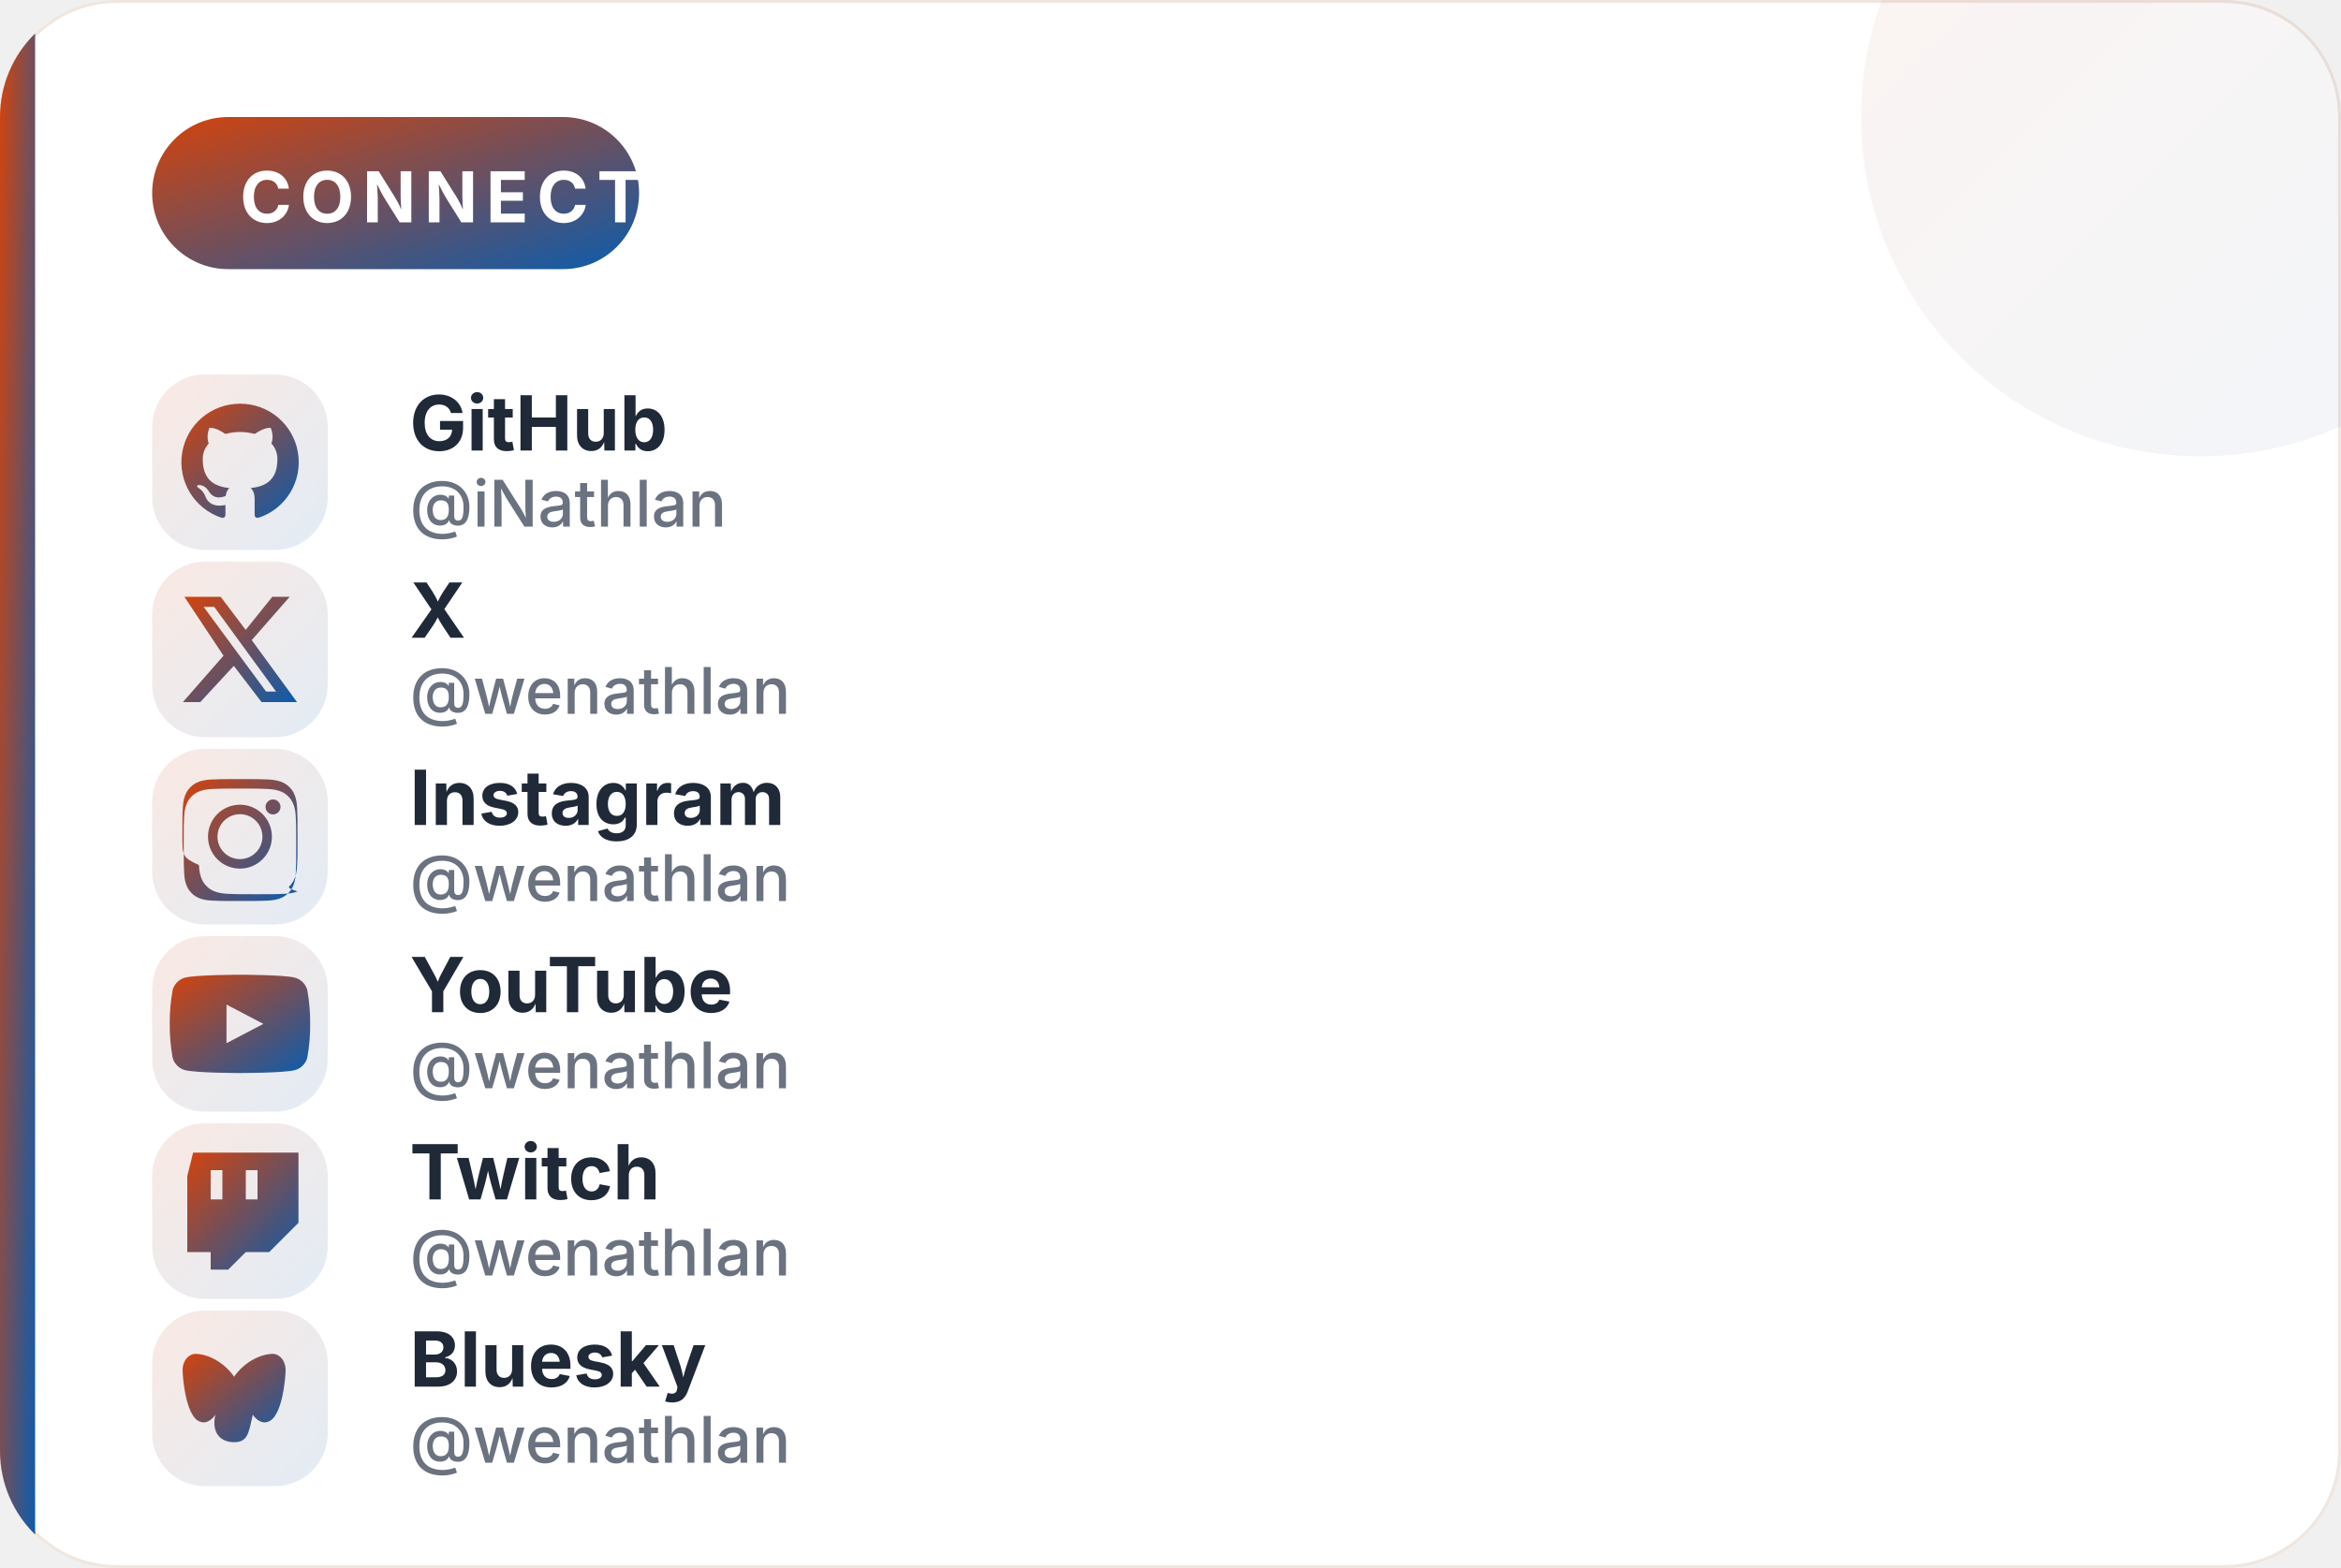
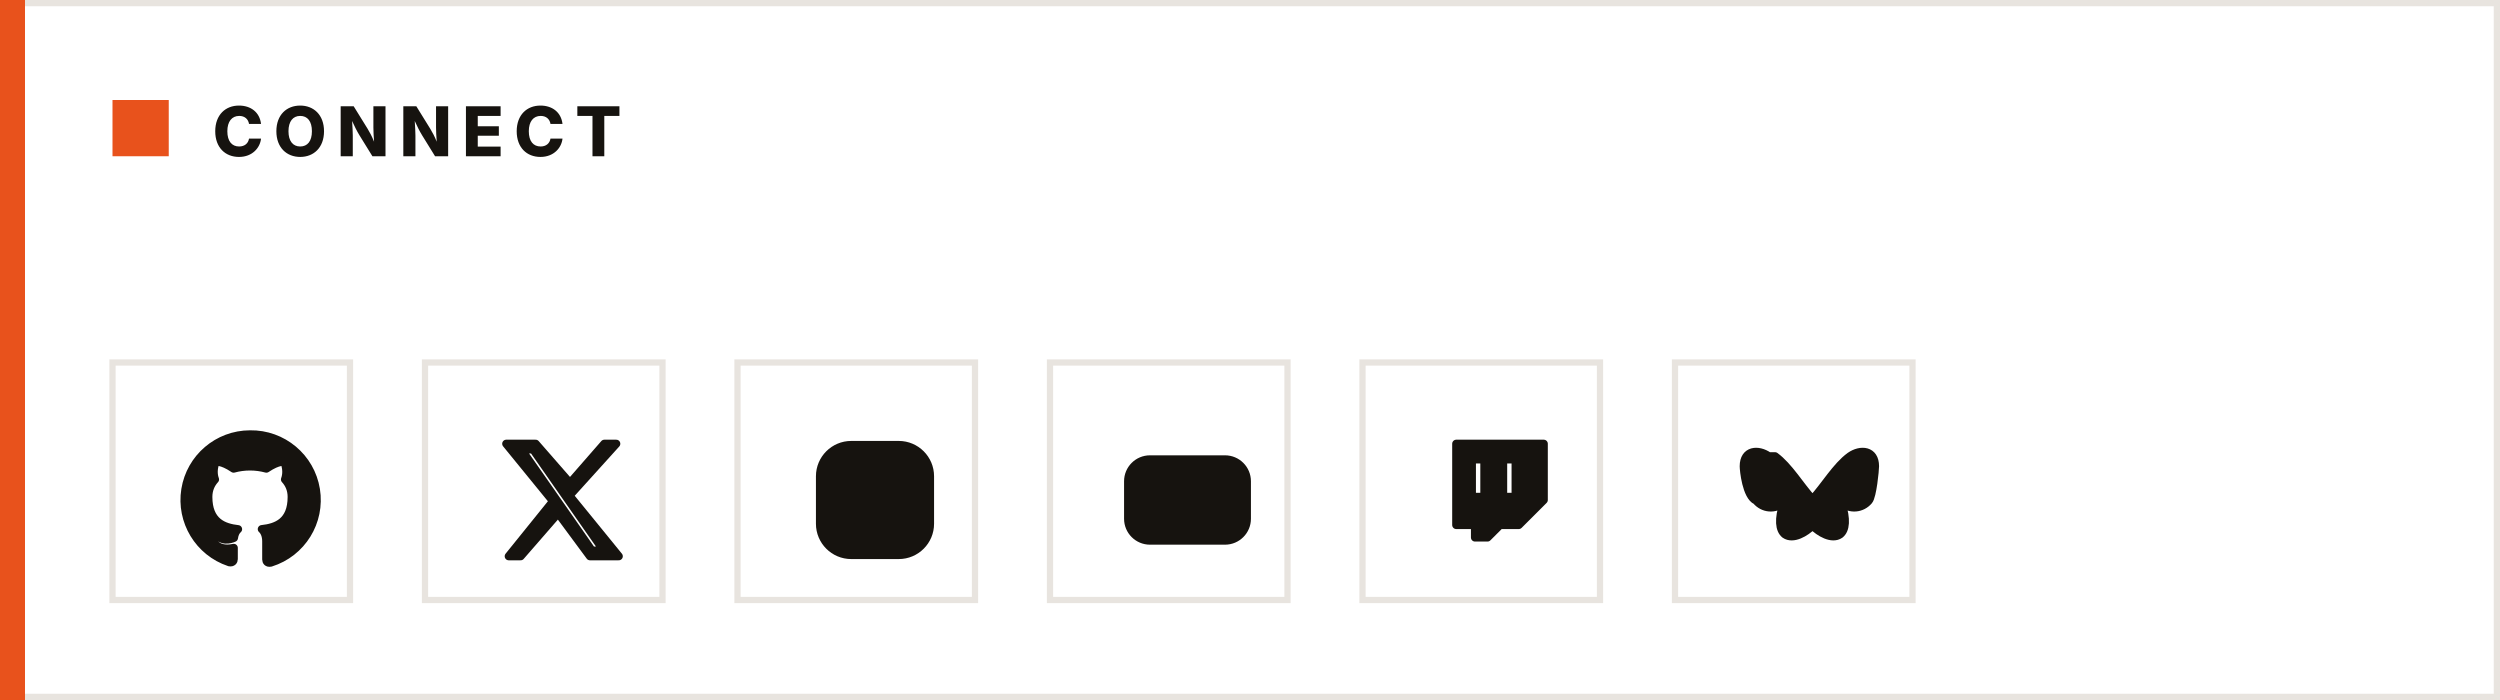
- <svg xmlns="http://www.w3.org/2000/svg" width="400" height="268" viewBox="0 0 400 268" role="img">
-   <defs>
-     <linearGradient id="aconnect" x1="0" y1="0" x2="1" y2="1">
-       <stop offset="0" stop-color="#d4430c" />
-       <stop offset="1" stop-color="#0b5cad" />
-     </linearGradient>
-     <linearGradient id="bconnect" x1="0" y1="0" x2="1" y2="0">
-       <stop offset="0" stop-color="#fb923c" />
-       <stop offset="1" stop-color="#d4430c" />
-     </linearGradient>
-     <filter id="sconnect" x="-10%" y="-10%" width="120%" height="135%">
-       <feDropShadow dx="0" dy="10" stdDeviation="16" flood-color="#5a2a00" flood-opacity="0.12" />
-     </filter>
-     <clipPath id="cl">
-       <rect x="0" y="0" width="400" height="268" rx="20" />
-     </clipPath>
-   </defs>
-   <g clip-path="url(#cl)">
-     <rect x="0" y="0" width="400" height="268" rx="20" fill="#ffffff" stroke="#f0e6df" filter="url(#sconnect)" />
-     <circle cx="376" cy="20" r="58" fill="url(#aconnect)" opacity=".06" />
-     <rect x="0" y="0" width="6" height="268" rx="3" fill="url(#aconnect)" />
-     <g transform="translate(26 22)">
-       <rect x="0" y="-2" width="83.2" height="26" rx="13" fill="url(#aconnect)" />
-       <text x="15" y="16" font-family="'Inter','Segoe UI',system-ui,sans-serif" font-size="12" font-weight="700" fill="#ffffff" letter-spacing="1.4">CONNECT</text>
+ <svg xmlns="http://www.w3.org/2000/svg" width="400" height="112" viewBox="0 0 400 112" role="img">
+   <rect x="0.5" y="0.5" width="399" height="111" fill="#ffffff" stroke="#e8e4df" />
+   <rect x="0" y="0" width="4" height="112" fill="#e8521c" />
+   <rect x="18" y="16" width="9" height="9" fill="#e8521c" />
+   <text x="34" y="25" font-family="'Inter','Helvetica Neue','Segoe UI',system-ui,Arial,sans-serif" font-size="11" font-weight="800" letter-spacing="1.6" fill="#16130f">CONNECT</text>
+   <g transform="translate(18 58)">
+     <rect width="38" height="38" fill="#fff" stroke="#e8e4df" />
+     <g transform="translate(10 10)" fill="#16130f" stroke="#16130f" stroke-width="1.3" stroke-linejoin="round">
+       <path d="M12 1.5a10.5 10.5 0 0 0-3.3 20.46c.52.1.7-.23.7-.5v-1.8c-2.9.62-3.5-1.4-3.5-1.4-.47-1.2-1.15-1.5-1.15-1.5-.94-.64.07-.63.07-.63 1.04.07 1.58 1.07 1.58 1.07.93 1.58 2.43 1.13 3.03.86.09-.67.36-1.13.66-1.39-2.32-.26-4.76-1.16-4.76-5.16 0-1.14.4-2.07 1.07-2.8-.1-.27-.47-1.34.1-2.8 0 0 .88-.28 2.88 1.07a10 10 0 0 1 5.24 0c2-1.35 2.88-1.07 2.88-1.07.57 1.46.2 2.53.1 2.8.67.73 1.07 1.66 1.07 2.8 0 4.01-2.45 4.9-4.78 5.15.37.33.71.97.71 1.96v2.9c0 .28.18.61.71.5A10.5 10.5 0 0 0 12 1.5Z" />
    </g>
-     <g transform="translate(26 64)">
-       <rect width="30" height="30" rx="9" fill="url(#aconnect)" opacity=".12" />
-       <g transform="translate(3 3)">
-         <path d="M12 2a10 10 0 0 0-3.16 19.49c.5.09.68-.22.68-.48v-1.7c-2.78.6-3.37-1.34-3.37-1.34-.45-1.16-1.1-1.47-1.1-1.47-.9-.62.07-.6.07-.6 1 .07 1.53 1.03 1.53 1.03.9 1.52 2.34 1.08 2.91.83.09-.65.35-1.09.63-1.34-2.22-.25-4.55-1.11-4.55-4.94 0-1.09.39-1.98 1.03-2.68-.1-.25-.45-1.27.1-2.65 0 0 .84-.27 2.75 1.02a9.5 9.5 0 0 1 5 0c1.91-1.29 2.75-1.02 2.75-1.02.55 1.38.2 2.4.1 2.65.64.7 1.03 1.59 1.03 2.68 0 3.84-2.34 4.69-4.57 4.94.36.31.68.92.68 1.85v2.74c0 .27.18.58.69.48A10 10 0 0 0 12 2Z" fill="url(#aconnect)" />
-       </g>
-       <text x="44" y="13" font-family="'Inter','Segoe UI',system-ui,sans-serif" font-size="13" font-weight="700" fill="#1f2937">GitHub</text>
-       <text x="44" y="26" font-family="'Inter','Segoe UI',system-ui,sans-serif" font-size="11" font-weight="500" fill="#6b7280">@iNathlan</text>
+   </g>
+   <g transform="translate(68 58)">
+     <rect width="38" height="38" fill="#fff" stroke="#e8e4df" />
+     <g transform="translate(10 10)" fill="#16130f" stroke="#16130f" stroke-width="1.3" stroke-linejoin="round">
+       <path d="M3 3l7.5 9.2L3.4 21h1.9l6-6.9L16.4 21H21l-7.9-9.7L20.6 3h-1.9l-5.5 6.3L7.7 3H3Zm2.4.9h1.9L18.6 20.1h-1.9L5.4 3.9Z" />
    </g>
-     <g transform="translate(26 96)">
-       <rect width="30" height="30" rx="9" fill="url(#aconnect)" opacity=".12" />
-       <g transform="translate(3 3)">
-         <path d="M17.53 3H20.5l-6.49 7.41L21.75 21h-6.06l-4.74-6.2L5.22 21H2.25l6.94-7.93L2.5 3h6.2l4.28 5.66L17.53 3Zm-1.06 16.2h1.7L7.6 4.72H5.79L16.47 19.2Z" fill="url(#aconnect)" />
-       </g>
-       <text x="44" y="13" font-family="'Inter','Segoe UI',system-ui,sans-serif" font-size="13" font-weight="700" fill="#1f2937">X</text>
-       <text x="44" y="26" font-family="'Inter','Segoe UI',system-ui,sans-serif" font-size="11" font-weight="500" fill="#6b7280">@wenathlan</text>
+   </g>
+   <g transform="translate(118 58)">
+     <rect width="38" height="38" fill="#fff" stroke="#e8e4df" />
+     <g transform="translate(10 10)" fill="#16130f" stroke="#16130f" stroke-width="1.3" stroke-linejoin="round">
+       <rect x="3.2" y="3.2" width="17.6" height="17.6" rx="5" />
+       <circle cx="12" cy="12" r="4.3" />
+       <circle cx="17" cy="7" r="1.1" />
    </g>
-     <g transform="translate(26 128)">
-       <rect width="30" height="30" rx="9" fill="url(#aconnect)" opacity=".12" />
-       <g transform="translate(3 3)">
-         <path d="M12 2.16c3.2 0 3.58.01 4.85.07 1.17.05 1.8.25 2.23.41.56.22.96.48 1.38.9.42.42.68.82.9 1.38.16.42.36 1.06.41 2.23.06 1.27.07 1.65.07 4.85s-.01 3.58-.07 4.85c-.05 1.17-.25 1.8-.41 2.23-.22.56-.48.96-.9 1.38-.42.42.82.68 1.38.9-.42.16-1.06.36-2.23.41-1.27.06-1.65.07-4.85.07s-3.58-.01-4.85-.07c-1.17-.05-1.8-.25-2.23-.41a3.7 3.7 0 0 1-1.38-.9 3.7 3.7 0 0 1-.9-1.38c-.16-.42-.36-1.06-.41-2.23C2.17 15.58 2.16 15.2 2.16 12s.01-3.58.07-4.85c.05-1.17.25-1.8.41-2.23.22-.56.48-.96.9-1.38.42-.42.82-.68 1.38-.9.42-.16 1.06-.36 2.23-.41C8.42 2.17 8.8 2.16 12 2.16Zm0 1.62c-3.15 0-3.5.01-4.74.07-1.14.05-1.76.24-2.17.4a3.6 3.6 0 0 0-1.35.88 3.6 3.6 0 0 0-.88 1.35c-.16.41-.35 1.03-.4 2.17-.06 1.24-.07 1.59-.07 4.74s.01 3.5.07 4.74c.05 1.14.24 1.76.4 2.17.22.55.47.94.88 1.35.41.41.8.66 1.35.88.41.16 1.03.35 2.17.4 1.24.06 1.59.07 4.74.07s3.5-.01 4.74-.07c1.14-.05 1.76-.24 2.17-.4.55-.22.94-.47 1.35-.88.41-.41.66-.8.88-1.35.16-.41.35-1.03.4-2.17.06-1.24.07-1.59.07-4.74s-.01-3.5-.07-4.74c-.05-1.14-.24-1.76-.4-2.17a3.64 3.64 0 0 0-.88-1.35 3.64 3.64 0 0 0-1.35-.88c-.41-.16-1.03-.35-2.17-.4-1.24-.06-1.59-.07-4.74-.07Zm0 2.76a5.46 5.46 0 1 1 0 10.92 5.46 5.46 0 0 1 0-10.92Zm0 1.62a3.84 3.84 0 1 0 0 7.68 3.84 3.84 0 0 0 0-7.68Zm5.65-2.52a1.28 1.28 0 1 1 0 2.56 1.28 1.28 0 0 1 0-2.56Z" fill="url(#aconnect)" />
-       </g>
-       <text x="44" y="13" font-family="'Inter','Segoe UI',system-ui,sans-serif" font-size="13" font-weight="700" fill="#1f2937">Instagram</text>
-       <text x="44" y="26" font-family="'Inter','Segoe UI',system-ui,sans-serif" font-size="11" font-weight="500" fill="#6b7280">@wenathlan</text>
+   </g>
+   <g transform="translate(168 58)">
+     <rect width="38" height="38" fill="#fff" stroke="#e8e4df" />
+     <g transform="translate(10 10)" fill="#16130f" stroke="#16130f" stroke-width="1.3" stroke-linejoin="round">
+       <rect x="2.5" y="5.5" width="19" height="13" rx="3.5" />
+       <path d="M10 9.2v5.6l5-2.8z" />
    </g>
-     <g transform="translate(26 160)">
-       <rect width="30" height="30" rx="9" fill="url(#aconnect)" opacity=".12" />
-       <g transform="translate(3 3)">
-         <path d="M23.5 6.2a3 3 0 0 0-2.1-2.1C19.5 3.6 12 3.6 12 3.6S4.5 3.6 2.6 4.1A3 3 0 0 0 .5 6.2 31 31 0 0 0 0 12a31 31 0 0 0 .5 5.8 3 3 0 0 0 2.1 2.1c1.9.5 9.4.5 9.4.5s7.5 0 9.4-.5a3 3 0 0 0 2.1-2.1A31 31 0 0 0 24 12a31 31 0 0 0-.5-5.8ZM9.7 15.3V8.7l6.3 3.3Z" fill="url(#aconnect)" />
-       </g>
-       <text x="44" y="13" font-family="'Inter','Segoe UI',system-ui,sans-serif" font-size="13" font-weight="700" fill="#1f2937">YouTube</text>
-       <text x="44" y="26" font-family="'Inter','Segoe UI',system-ui,sans-serif" font-size="11" font-weight="500" fill="#6b7280">@wenathlan</text>
+   </g>
+   <g transform="translate(218 58)">
+     <rect width="38" height="38" fill="#fff" stroke="#e8e4df" />
+     <g transform="translate(10 10)" fill="#16130f" stroke="#16130f" stroke-width="1.3" stroke-linejoin="round">
+       <path d="M5 3h14v9l-4 4h-3l-2 2h-2v-2H5V3Zm2.5 2.5v6h2v-6h-2Zm5 0v6h2v-6h-2Z" />
    </g>
-     <g transform="translate(26 192)">
-       <rect width="30" height="30" rx="9" fill="url(#aconnect)" opacity=".12" />
-       <g transform="translate(3 3)">
-         <path d="M4 2 3 6v13h4v3h3l3-3h4l5-5V2H4Z M7 5h2v5H7z M13 5h2v5h-2z" fill="url(#aconnect)" />
-       </g>
-       <text x="44" y="13" font-family="'Inter','Segoe UI',system-ui,sans-serif" font-size="13" font-weight="700" fill="#1f2937">Twitch</text>
-       <text x="44" y="26" font-family="'Inter','Segoe UI',system-ui,sans-serif" font-size="11" font-weight="500" fill="#6b7280">@wenathlan</text>
-     </g>
-     <g transform="translate(26 224)">
-       <rect width="30" height="30" rx="9" fill="url(#aconnect)" opacity=".12" />
-       <g transform="translate(3 3)">
-         <path d="M12 10.2C10.8 7 7.6 4.6 4.6 4.4c-1.2-.1-2.4 1-2.4 2.8 0 1 .5 8 3 8.8 1 .4 2-.3 2.6-1.2-.7 3 .8 4.7 3.2 4.7s2.5-1.7 3.2-4.7c.6.9 1.6 1.6 2.6 1.2 2.5-.8 3-7.8 3-8.8 0-1.8-1.2-2.9-2.4-2.8-3 .2-6.2 2.6-7.4 5.8Z" fill="url(#aconnect)" />
-       </g>
-       <text x="44" y="13" font-family="'Inter','Segoe UI',system-ui,sans-serif" font-size="13" font-weight="700" fill="#1f2937">Bluesky</text>
-       <text x="44" y="26" font-family="'Inter','Segoe UI',system-ui,sans-serif" font-size="11" font-weight="500" fill="#6b7280">@wenathlan</text>
+   </g>
+   <g transform="translate(268 58)">
+     <rect width="38" height="38" fill="#fff" stroke="#e8e4df" />
+     <g transform="translate(10 10)" fill="#16130f" stroke="#16130f" stroke-width="1.3" stroke-linejoin="round">
+       <path d="M6 5c2.2 1.6 4 4.7 6 6.9 2-2.2 3.8-5.3 6-6.9 1.7-1.2 4-1 4 1.6 0 .6-.4 4.8-1 5.5-1.1 1.3-3 1.5-4.4.3.9 2.7.7 4.4-.2 5.1-1.3.9-3.3-.3-4.4-1.4-1.1 1.1-3.1 2.3-4.4 1.4-.9-.7-1.1-2.4-.2-5.1-1.4 1.2-3.3 1-4.4-.3C1.4 11.4 1 7.2 1 6.6 1 4 3.3 3.8 5 5Z" />
    </g>
  </g>
</svg>
